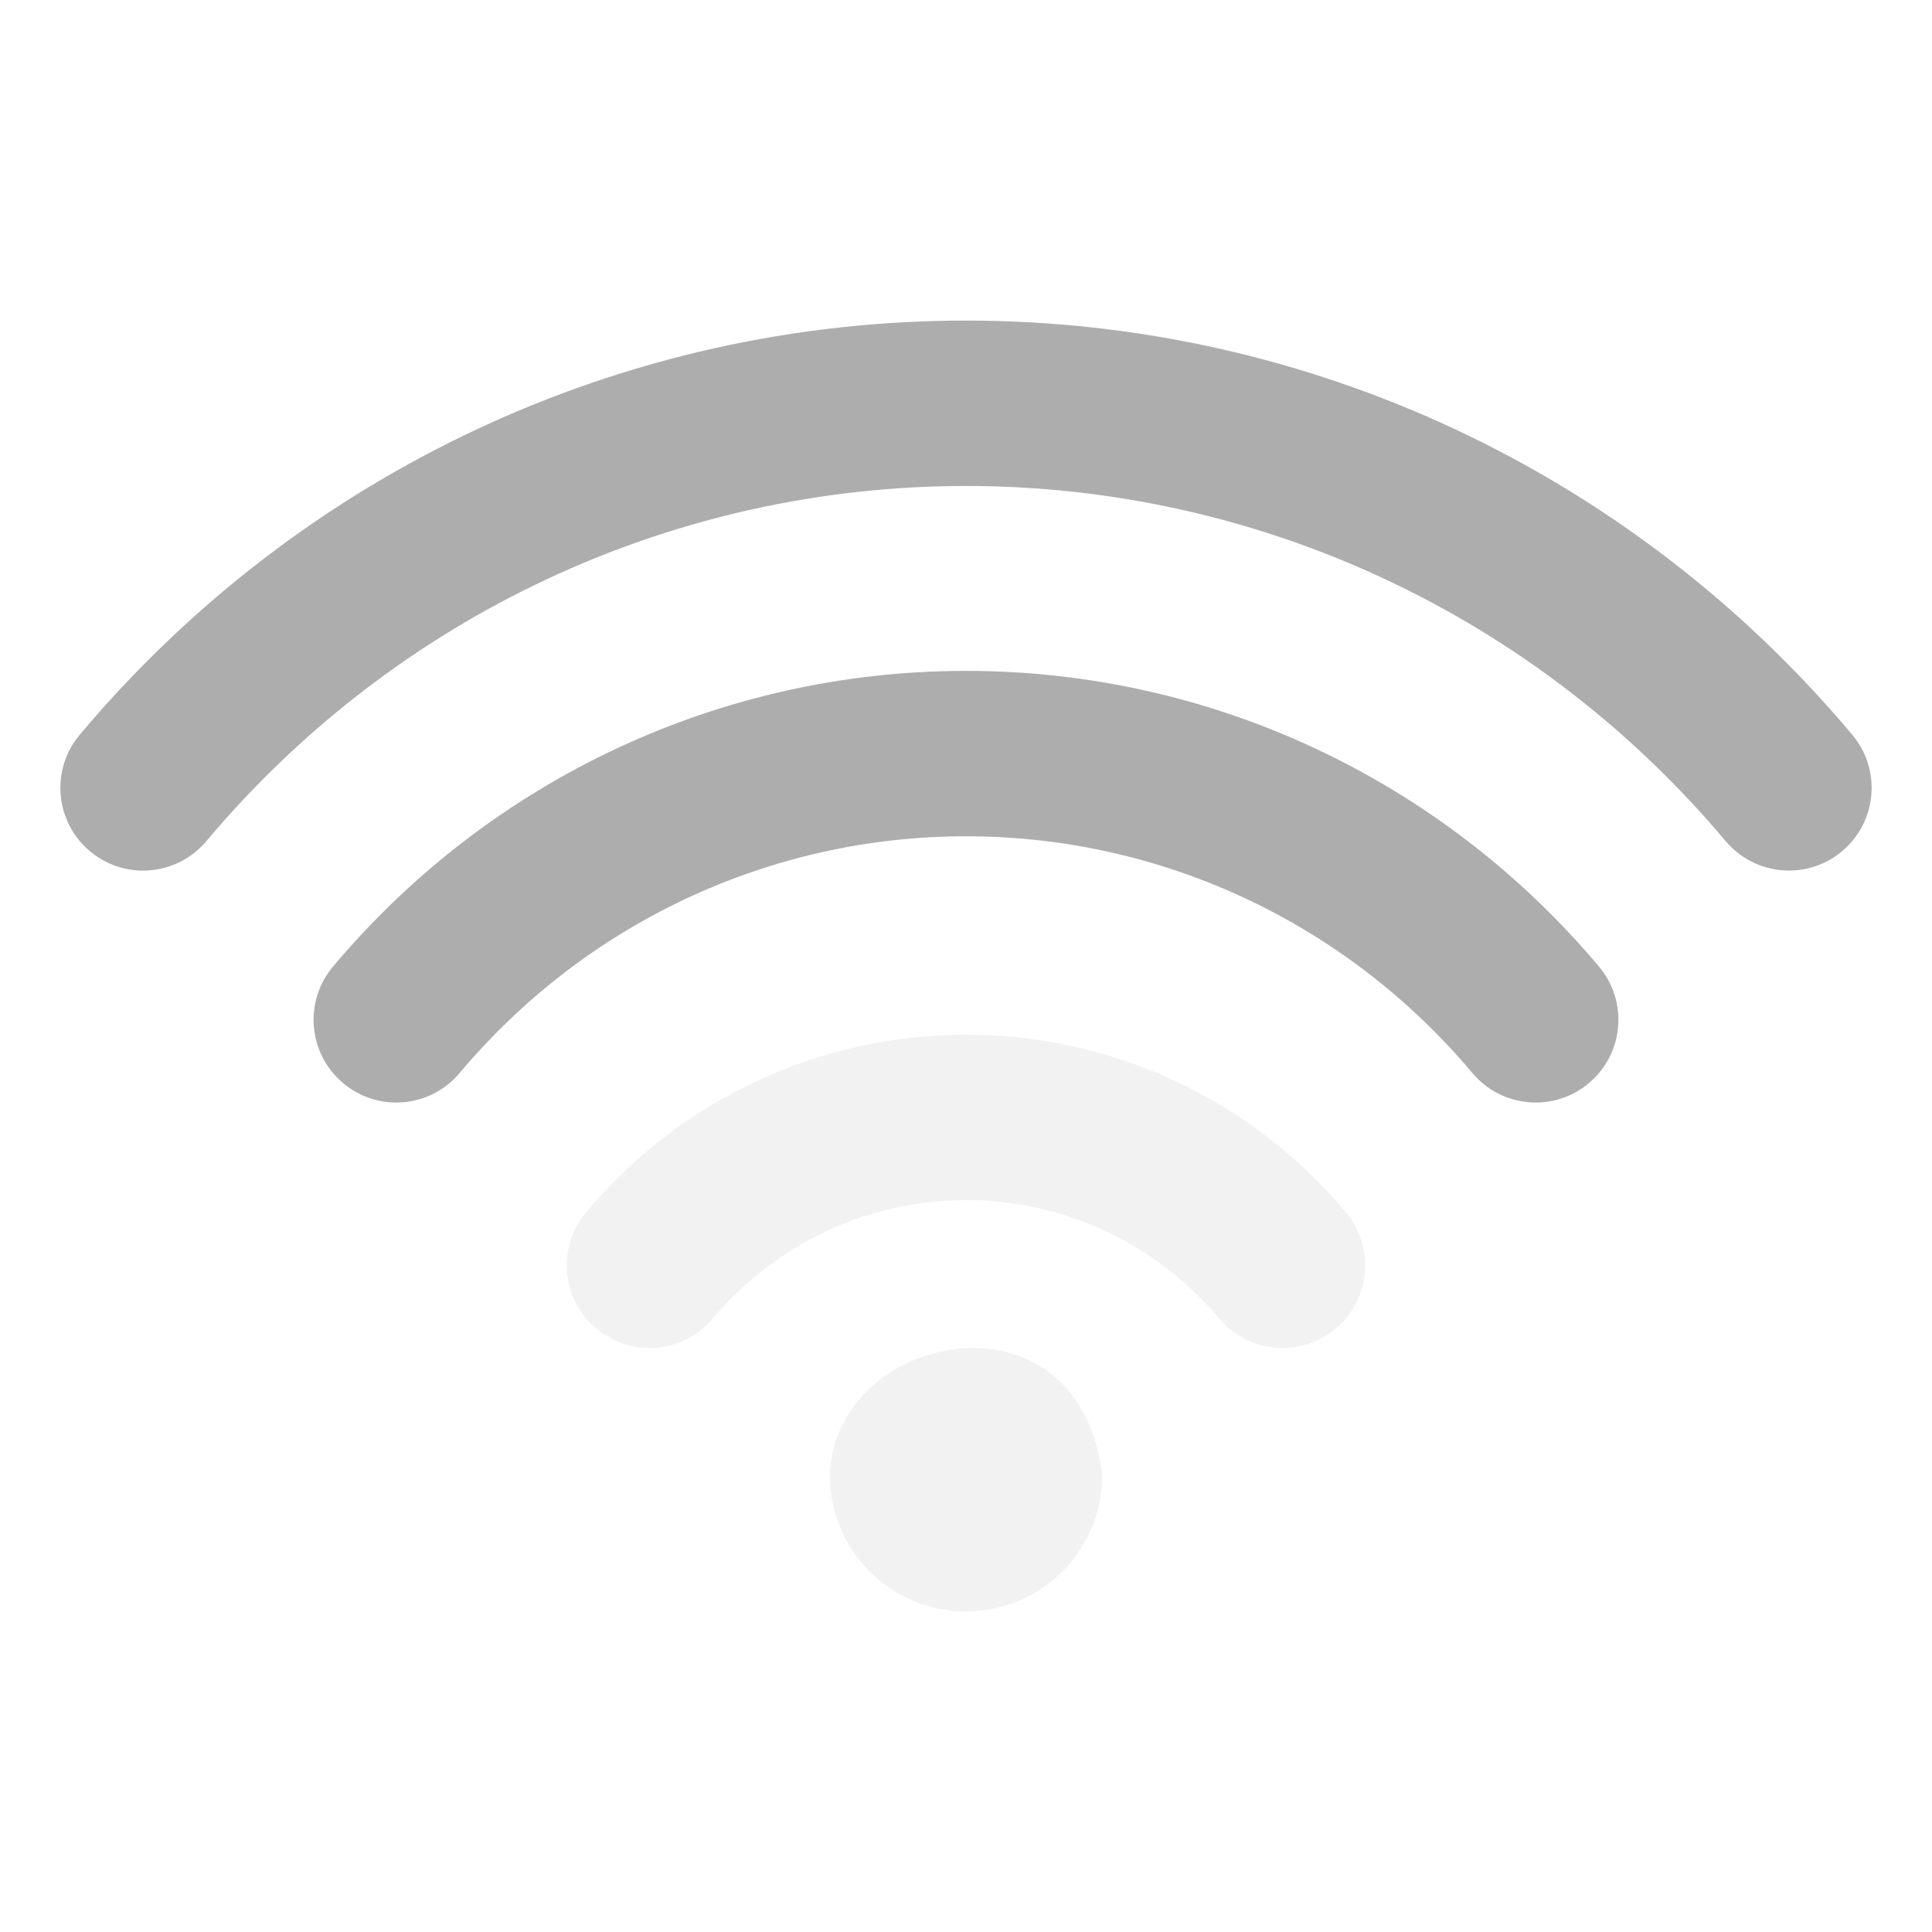
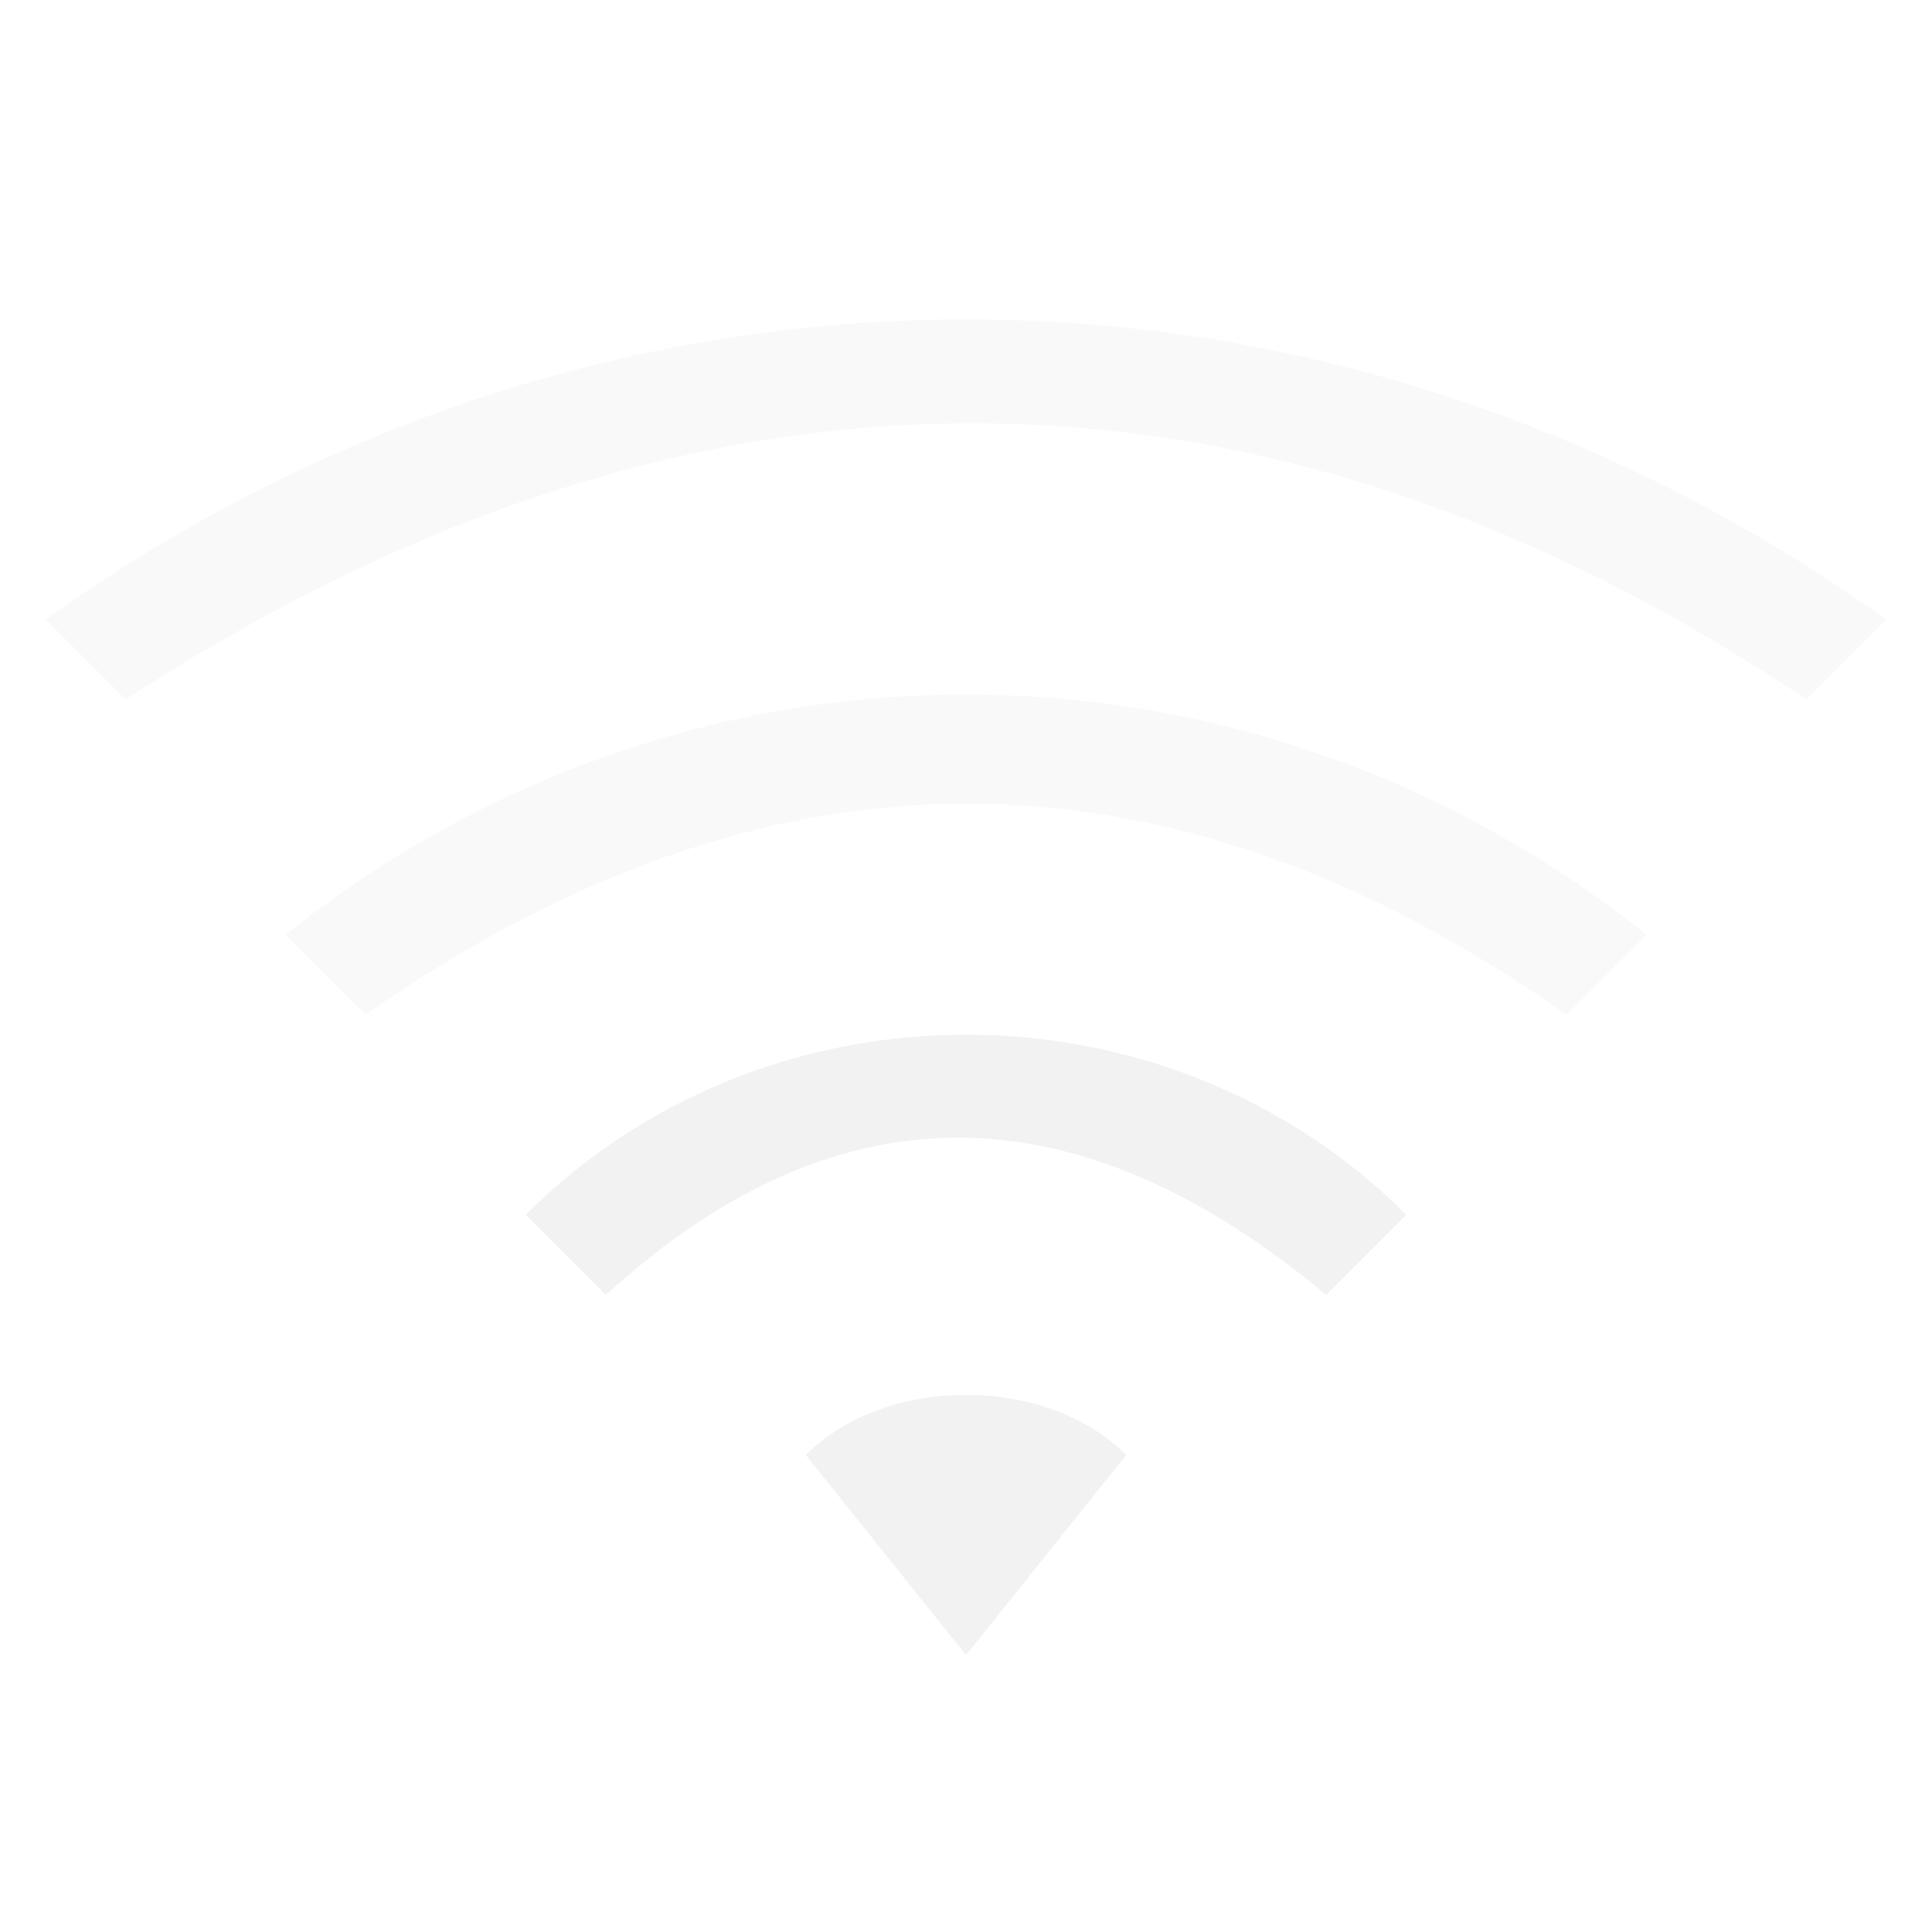
<svg xmlns="http://www.w3.org/2000/svg" version="1.1" width="16" height="16" id="svg3773">
  <defs id="defs3775" />
-   <g transform="matrix(0.02451023,0,0,0.02451023,-4.656907,0.6340914)" id="g3-4-8" style="fill:#323232;fill-opacity:0.4">
-     <g id="Wi-Fi-38" style="fill:#323232;fill-opacity:0.4">
-       <g id="g6-0" style="fill:#323232;fill-opacity:0.4">
-         <g style="fill:#323232;fill-opacity:0.4" transform="translate(973.0934,-210.3986)" id="g4692-73">
-           <path style="fill:#f2f2f2;fill-opacity:1" d="m -456.7,534.134 c -49.553,0 -96.331,21.852 -128.335,59.948 -9.93,11.811 -8.402,29.434 3.428,39.363 5.234,4.396 11.605,6.557 17.958,6.557 7.973,0 15.891,-3.39 21.405,-9.966 21.368,-25.429 52.552,-40.016 85.544,-40.016 32.992,0 64.177,14.587 85.544,40.016 5.533,6.595 13.45,9.966 21.405,9.966 6.353,0 12.724,-2.142 17.958,-6.557 11.83,-9.93 13.357,-27.553 3.428,-39.363 -32.005,-38.096 -78.783,-59.948 -128.335,-59.948 z" id="path8-15" />
-           <path style="fill:#323232;fill-opacity:0.4" d="m -456.71,411.206 c -82.545,0 -160.489,36.419 -213.879,99.926 -9.929,11.811 -8.402,29.434 3.428,39.363 5.234,4.396 11.605,6.558 17.958,6.558 7.973,0 15.891,-3.391 21.405,-9.967 42.716,-50.838 105.086,-79.993 171.089,-79.993 66.003,0 128.372,29.155 171.107,79.993 5.533,6.595 13.45,9.967 21.404,9.967 6.353,0 12.724,-2.143 17.959,-6.558 11.829,-9.929 13.356,-27.57 3.428,-39.363 -53.41,-63.506 -131.354,-99.926 -213.899,-99.926 z" id="path8-4-43" />
-           <path style="fill:#323232;fill-opacity:0.4" d="m -157.259,432.768 c -74.739,-88.935 -183.887,-139.923 -299.442,-139.923 -115.555,0 -224.685,50.988 -299.443,139.923 -9.93,11.811 -8.402,29.434 3.428,39.363 5.234,4.396 11.587,6.558 17.939,6.558 7.973,0 15.891,-3.391 21.423,-9.967 64.084,-76.248 157.639,-119.989 256.652,-119.989 99.013,0 192.568,43.741 256.651,119.971 5.533,6.576 13.45,9.967 21.424,9.967 6.353,0 12.724,-2.143 17.958,-6.558 11.811,-9.912 13.34,-27.553 3.41,-39.345 z" id="path8-8-0" />
-           <path style="fill:#f2f2f2;fill-opacity:1" d="m -502.725,682.975 c 0,25.406 20.62,46.025 46.025,46.025 25.405,0 46.025,-20.619 46.025,-46.025 -7.775,-65.326 -90.569,-48.667 -92.049,0 z" id="path8-1-37" />
-         </g>
-       </g>
-     </g>
-   </g>
+   <path style="opacity:1;fill:#f2f2f2;fill-opacity:0.464;stroke-width:0.936;stroke-miterlimit:4;stroke-dasharray:none" d="m 8,2.645 c -2.651,0 -5.302,0.828 -7.622,2.485 L 1.041,5.793 c 4.64,-3.024 9.341,-3.075 13.919,0 L 15.622,5.131 C 13.302,3.474 10.651,2.645 8,2.645 Z m 0,3.107 c -1.988,0 -3.977,0.663 -5.634,1.988 l 0.663,0.663 c 3.314,-2.32 6.628,-2.34 9.942,0 L 13.634,7.74 C 11.977,6.415 9.988,5.752 8,5.752 Z m 0,2.817 c -1.326,0 -2.651,0.497 -3.645,1.491 l 0.663,0.663 c 1.988,-1.813 3.977,-1.657 5.965,4e-6 l 0.663,-0.663 C 10.651,9.066 9.326,8.569 8,8.569 Z m 0,2.983 c -0.497,0 -0.994,0.166 -1.326,0.497 l 1.326,1.657 1.326,-1.657 C 8.994,11.717 8.497,11.552 8,11.552 Z" id="path839" />
+   <path id="path1248" d="m 8,8.569 c -1.326,0 -2.651,0.497 -3.645,1.491 l 0.663,0.663 c 1.988,-1.813 3.977,-1.657 5.965,4e-6 l 0.663,-0.663 C 10.651,9.066 9.326,8.569 8,8.569 Z m 0,2.983 c -0.497,0 -0.994,0.166 -1.326,0.497 l 1.326,1.657 1.326,-1.657 C 8.994,11.717 8.497,11.552 8,11.552 Z" style="opacity:1;fill:#f2f2f2;fill-opacity:1;stroke-width:0.936;stroke-miterlimit:4;stroke-dasharray:none" />
</svg>
